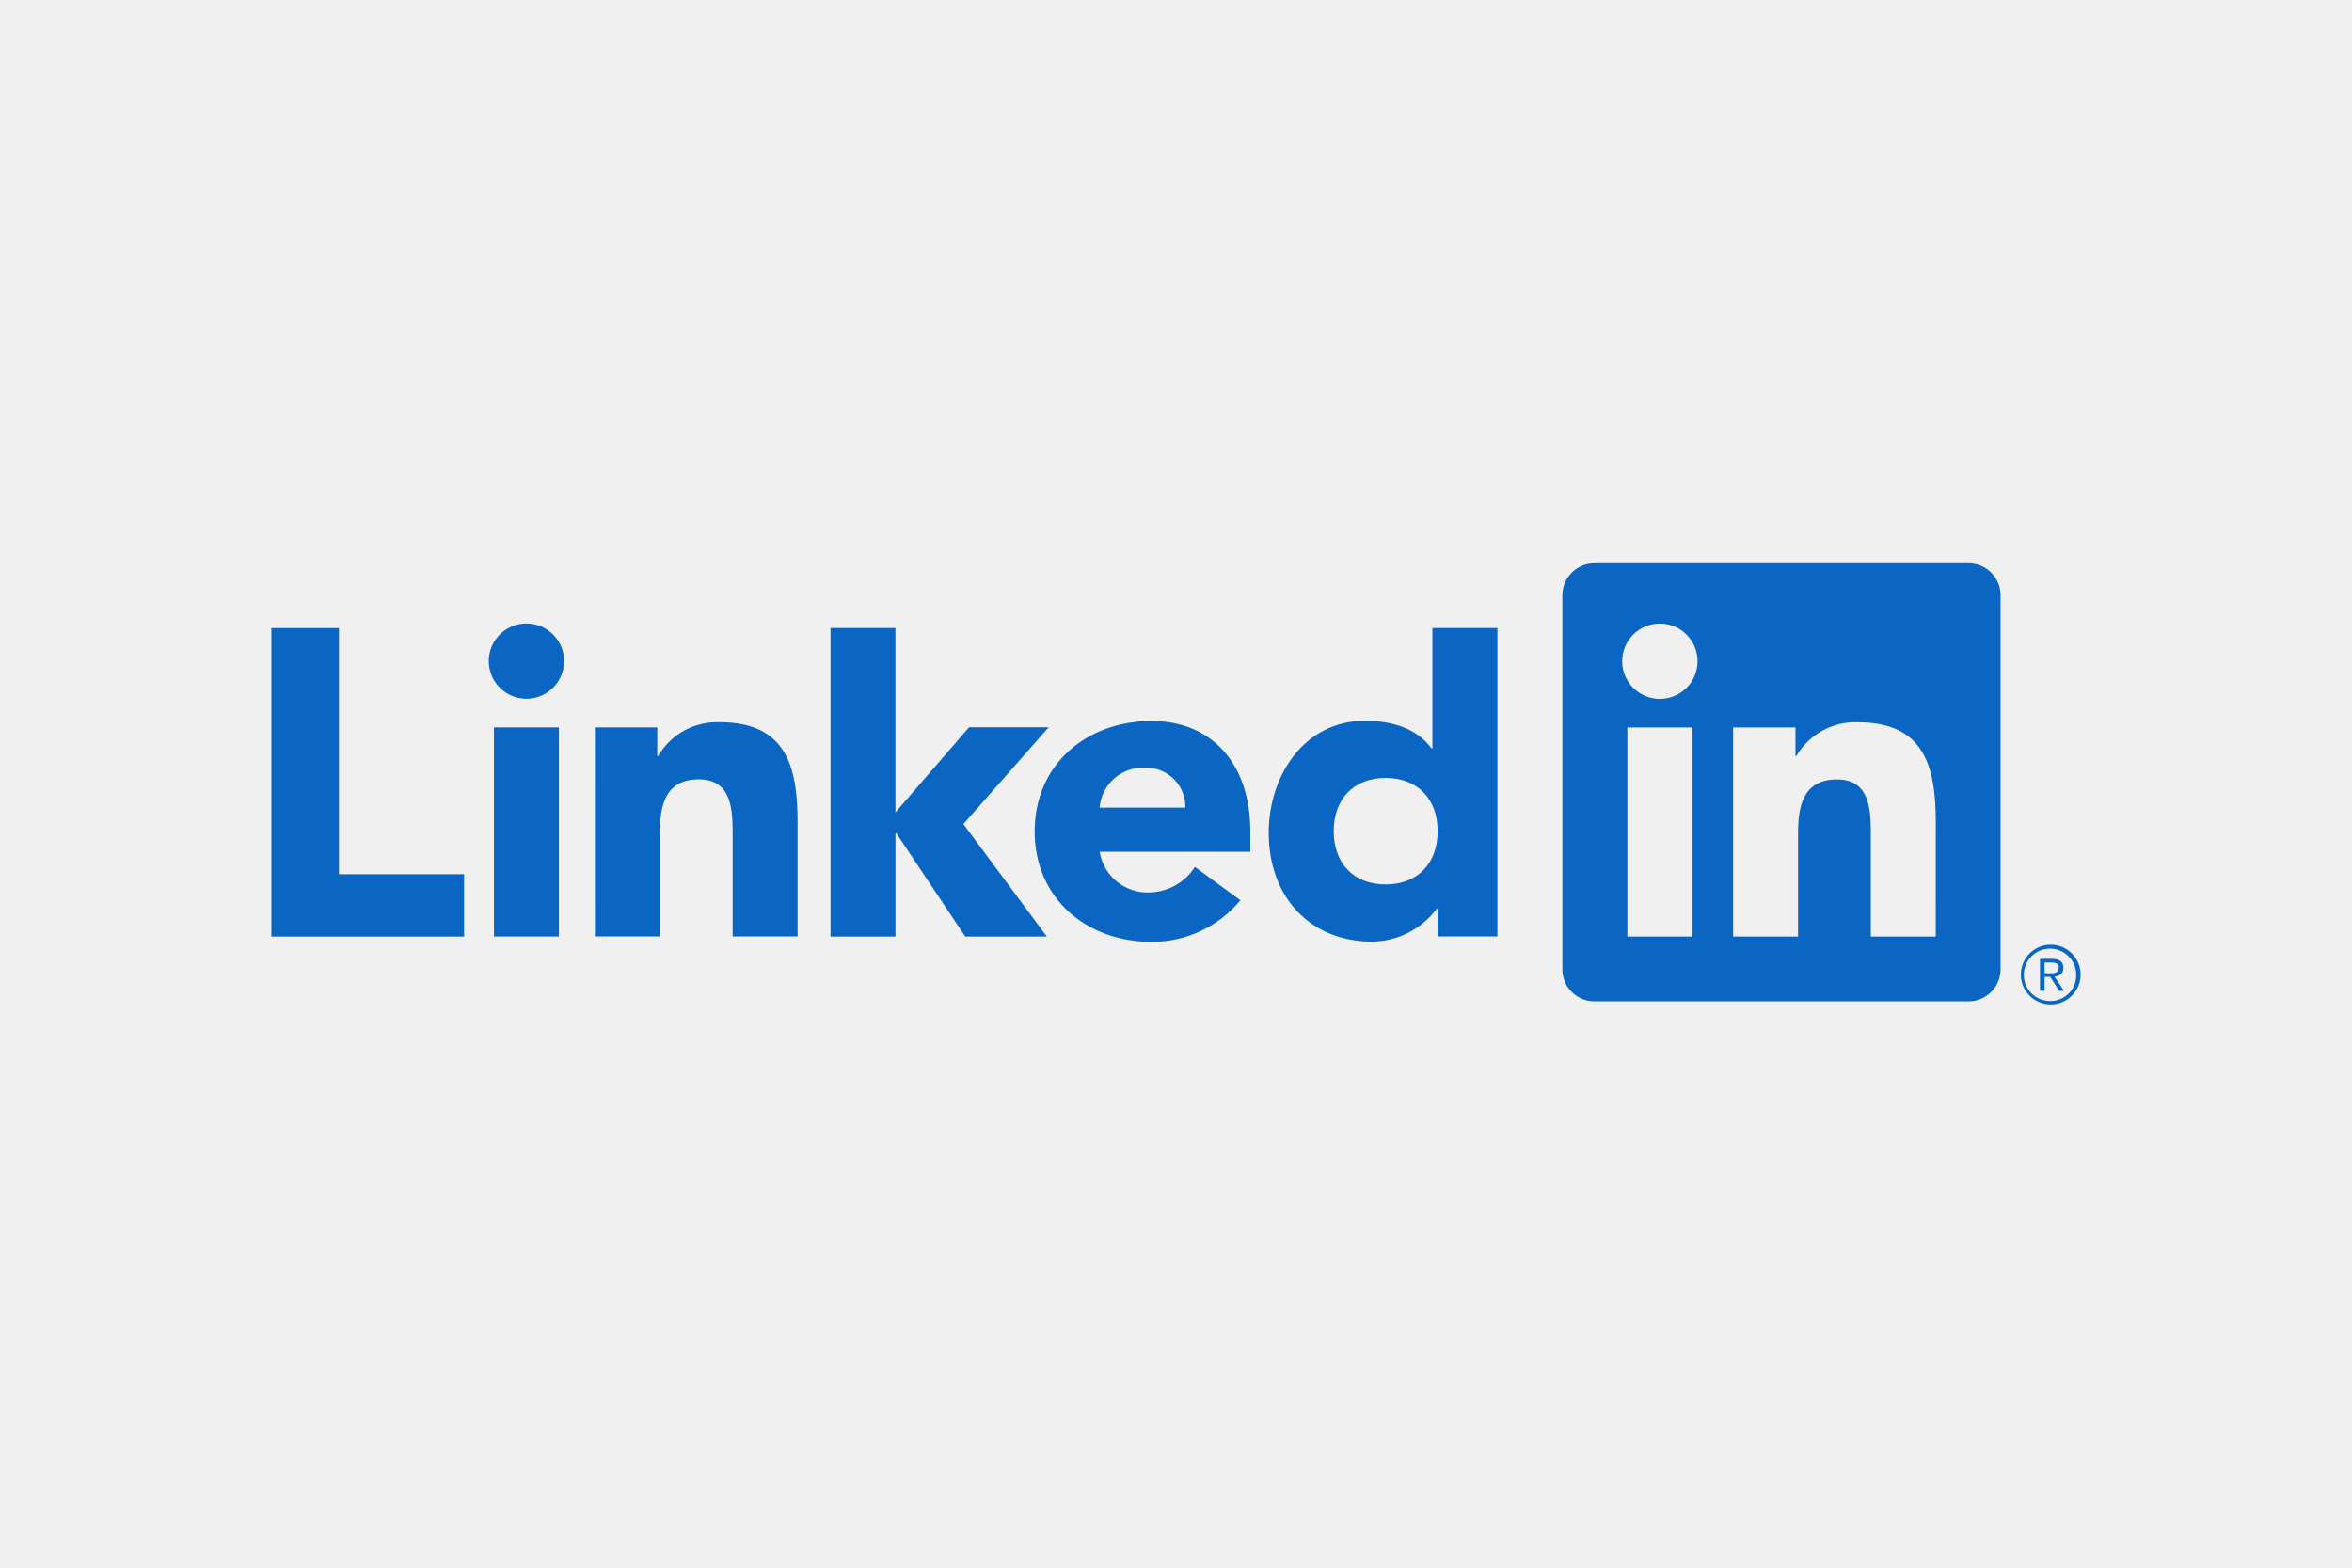
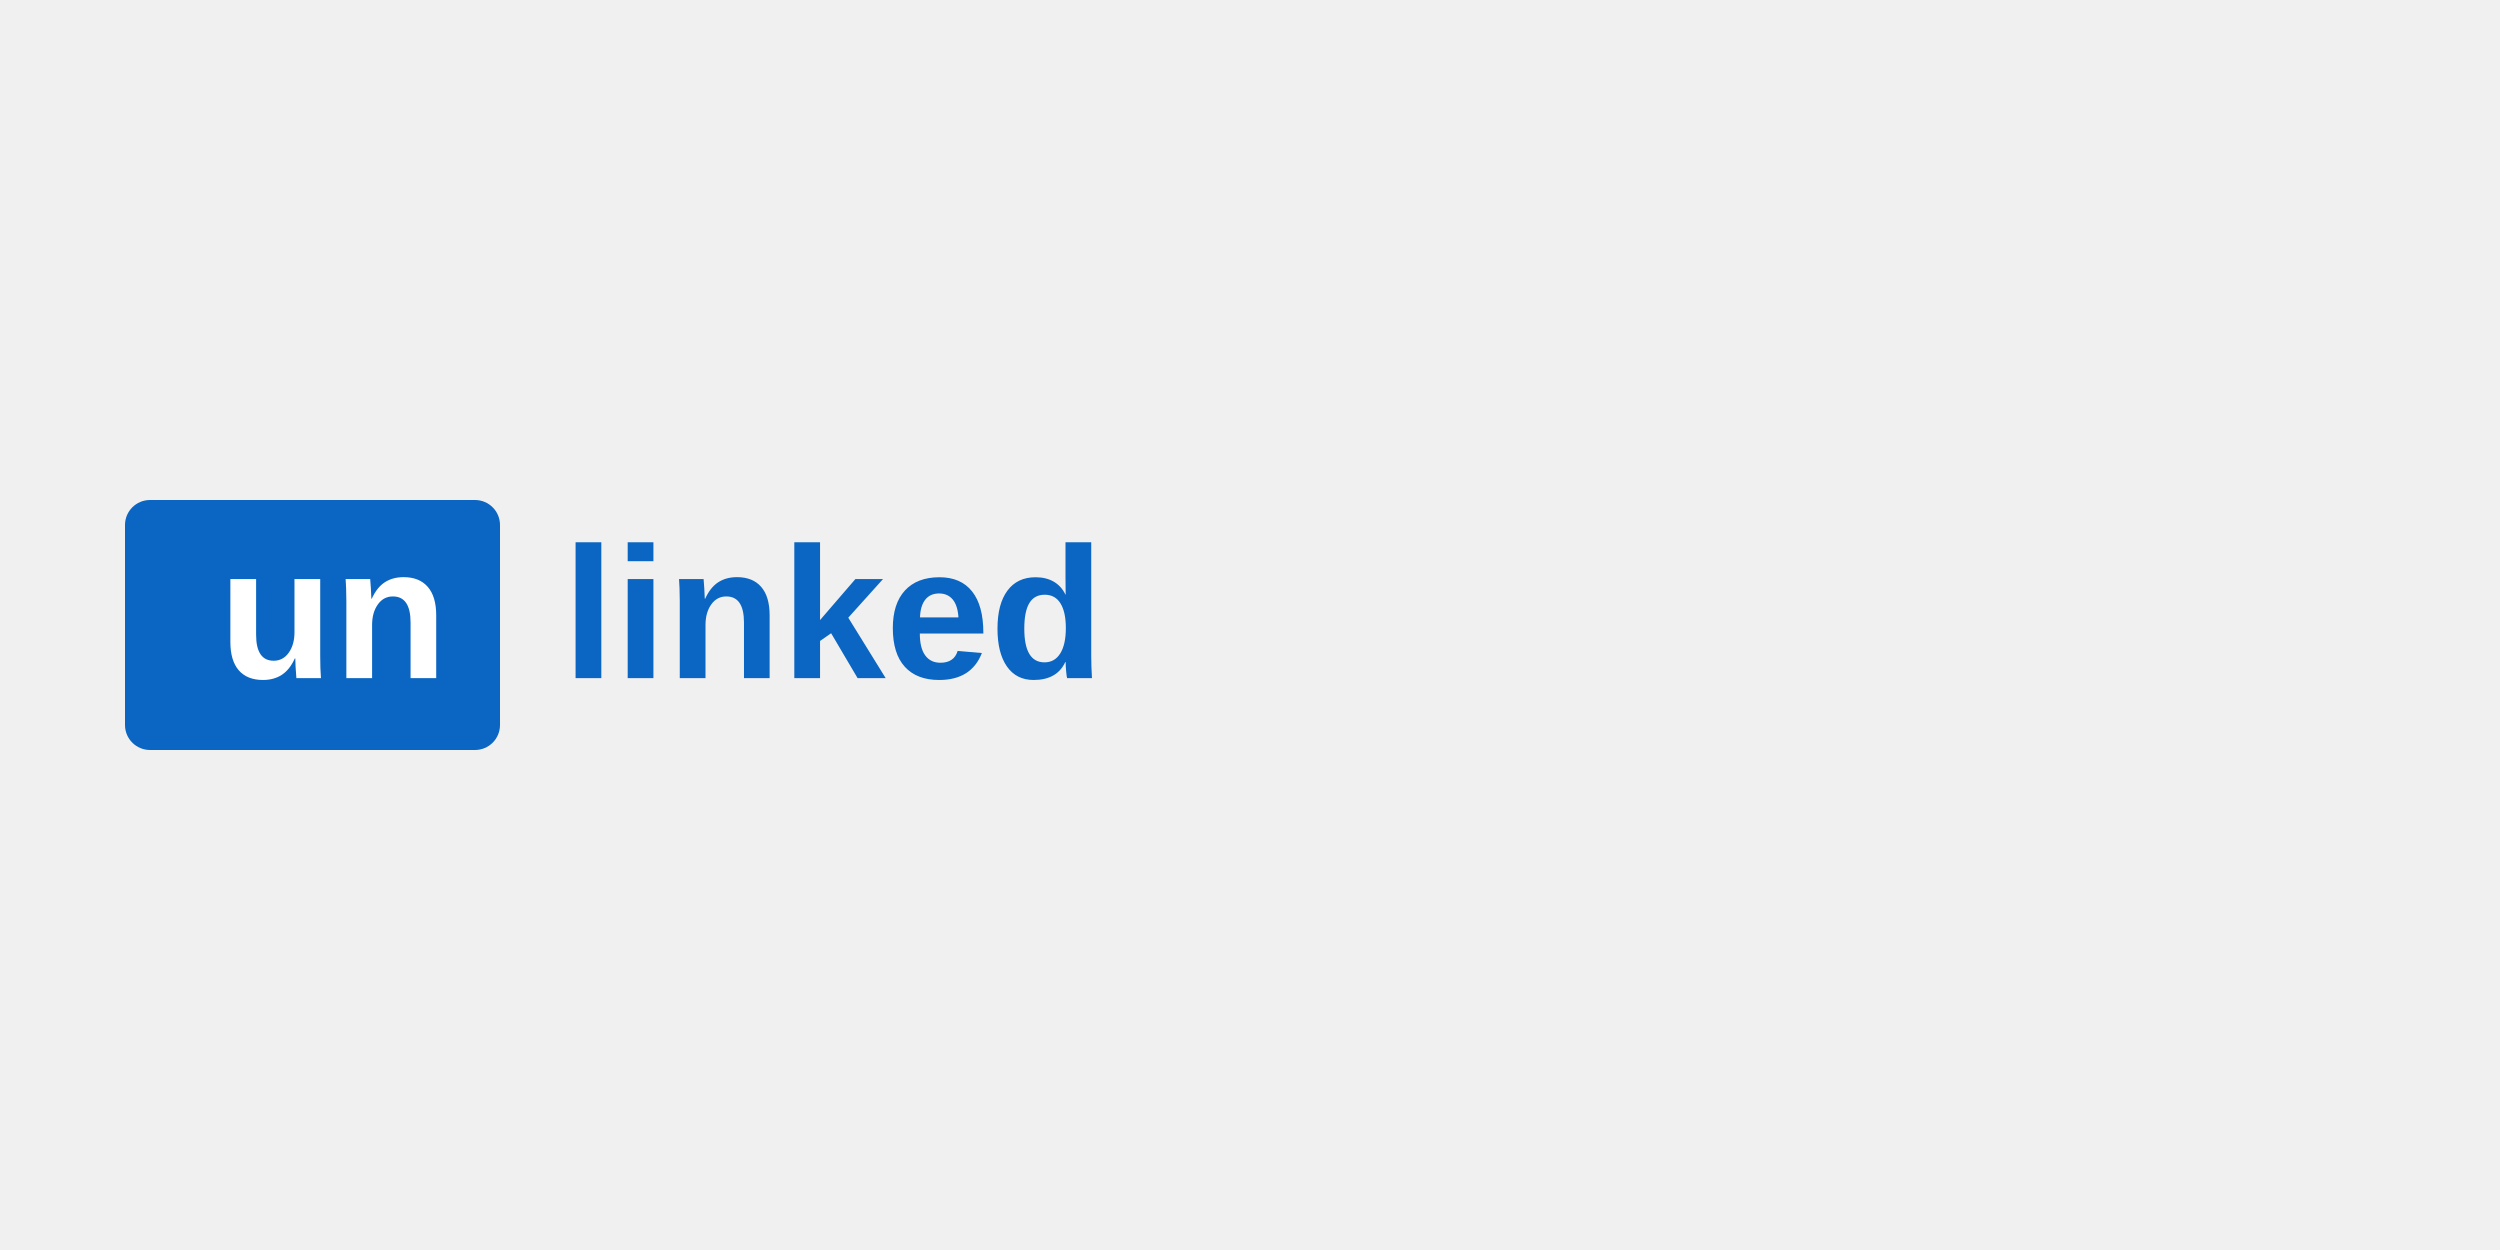
- <svg xmlns="http://www.w3.org/2000/svg" height="800" width="1200" viewBox="-40.126 -16.312 347.755 97.871">
-   <path fill="#0a66c2" d="M263.744 61.109a1.2 1.2 0 001.21-1.269c0-.9-.543-1.33-1.657-1.33h-1.8v4.712h.677v-2.054h.832l.019.025 1.291 2.029h.724l-1.389-2.1zm-.783-.472h-.785v-1.593h.995c.514 0 1.1.084 1.1.757 0 .774-.593.836-1.314.836M0 9.587h9.993v36.4h18.5v9.222H0zm32.911 14.689h9.6v30.916h-9.6zm4.8-15.37a5.569 5.569 0 11-5.57 5.569 5.569 5.569 0 015.57-5.569m44.958.674h9.6v27.265l10.88-12.583h11.77l-12.6 14.313 12.335 16.63h-12.066l-10.191-15.282h-.126v15.28h-9.6zm-34.835 14.699h9.219v4.225h.131a10.085 10.085 0 019.09-4.994c9.735 0 11.527 6.405 11.527 14.726v16.954h-9.6v-15.031c0-3.588-.066-8.2-5-8.2-4.99 0-5.76 3.907-5.76 7.939v15.288h-9.6z" />
-   <path fill="#0a66c2" d="M135.136 36.138a5.756 5.756 0 00-5.894-5.89 6.406 6.406 0 00-6.784 5.89zm8.132 13.7a16.909 16.909 0 01-13.128 6.151c-9.6 0-17.286-6.408-17.286-16.331 0-9.923 7.685-16.328 17.286-16.328 8.973 0 14.6 6.4 14.6 16.328v3.01h-22.282a7.171 7.171 0 007.235 6.019 8.193 8.193 0 006.851-3.778zm21.482-18.089c-4.8 0-7.68 3.205-7.68 7.875s2.879 7.878 7.68 7.878 7.687-3.2 7.687-7.878-2.881-7.875-7.687-7.875m16.525 23.437h-8.838v-4.1h-.131a12.071 12.071 0 01-9.544 4.868c-9.224 0-15.3-6.657-15.3-16.071 0-8.646 5.377-16.585 14.216-16.585 3.973 0 7.684 1.087 9.861 4.1h.126V9.577h9.609zm64.809.018h-9.6v-15.034c0-3.585-.064-8.2-4.993-8.2-5 0-5.765 3.906-5.765 7.939v15.294h-9.6v-30.916h9.216v4.225h.129a10.1 10.1 0 019.093-4.994c9.73 0 11.524 6.4 11.524 14.726zm-40.79-35.143a5.571 5.571 0 115.57-5.572 5.571 5.571 0 01-5.57 5.572m4.8 35.143h-9.61v-30.917h9.61zm40.776-55.2h-55.21a4.728 4.728 0 00-4.781 4.67v55.439a4.731 4.731 0 004.781 4.675h55.21a4.741 4.741 0 004.8-4.675V4.67a4.738 4.738 0 00-4.8-4.67m12.173 56.411a4.418 4.418 0 10.085 0h-.085m0 8.33a3.874 3.874 0 113.809-3.938v.065a3.791 3.791 0 01-3.708 3.871h-.1" />
+ <svg xmlns="http://www.w3.org/2000/svg" height="800" width="1600" viewBox="-40 0 800 100">
+   <rect x="0" y="10" width="120" height="80" rx="8" fill="#0a66c2" />
+   <text x="30" y="67" font-size="60" font-family="Segoe UI, Arial, sans-serif" font-weight="bold" fill="white">un</text>
+   <text x="140" y="67" font-size="60" font-family="Segoe UI, Arial, sans-serif" font-weight="bold" fill="#0a66c2">linked</text>
</svg>
